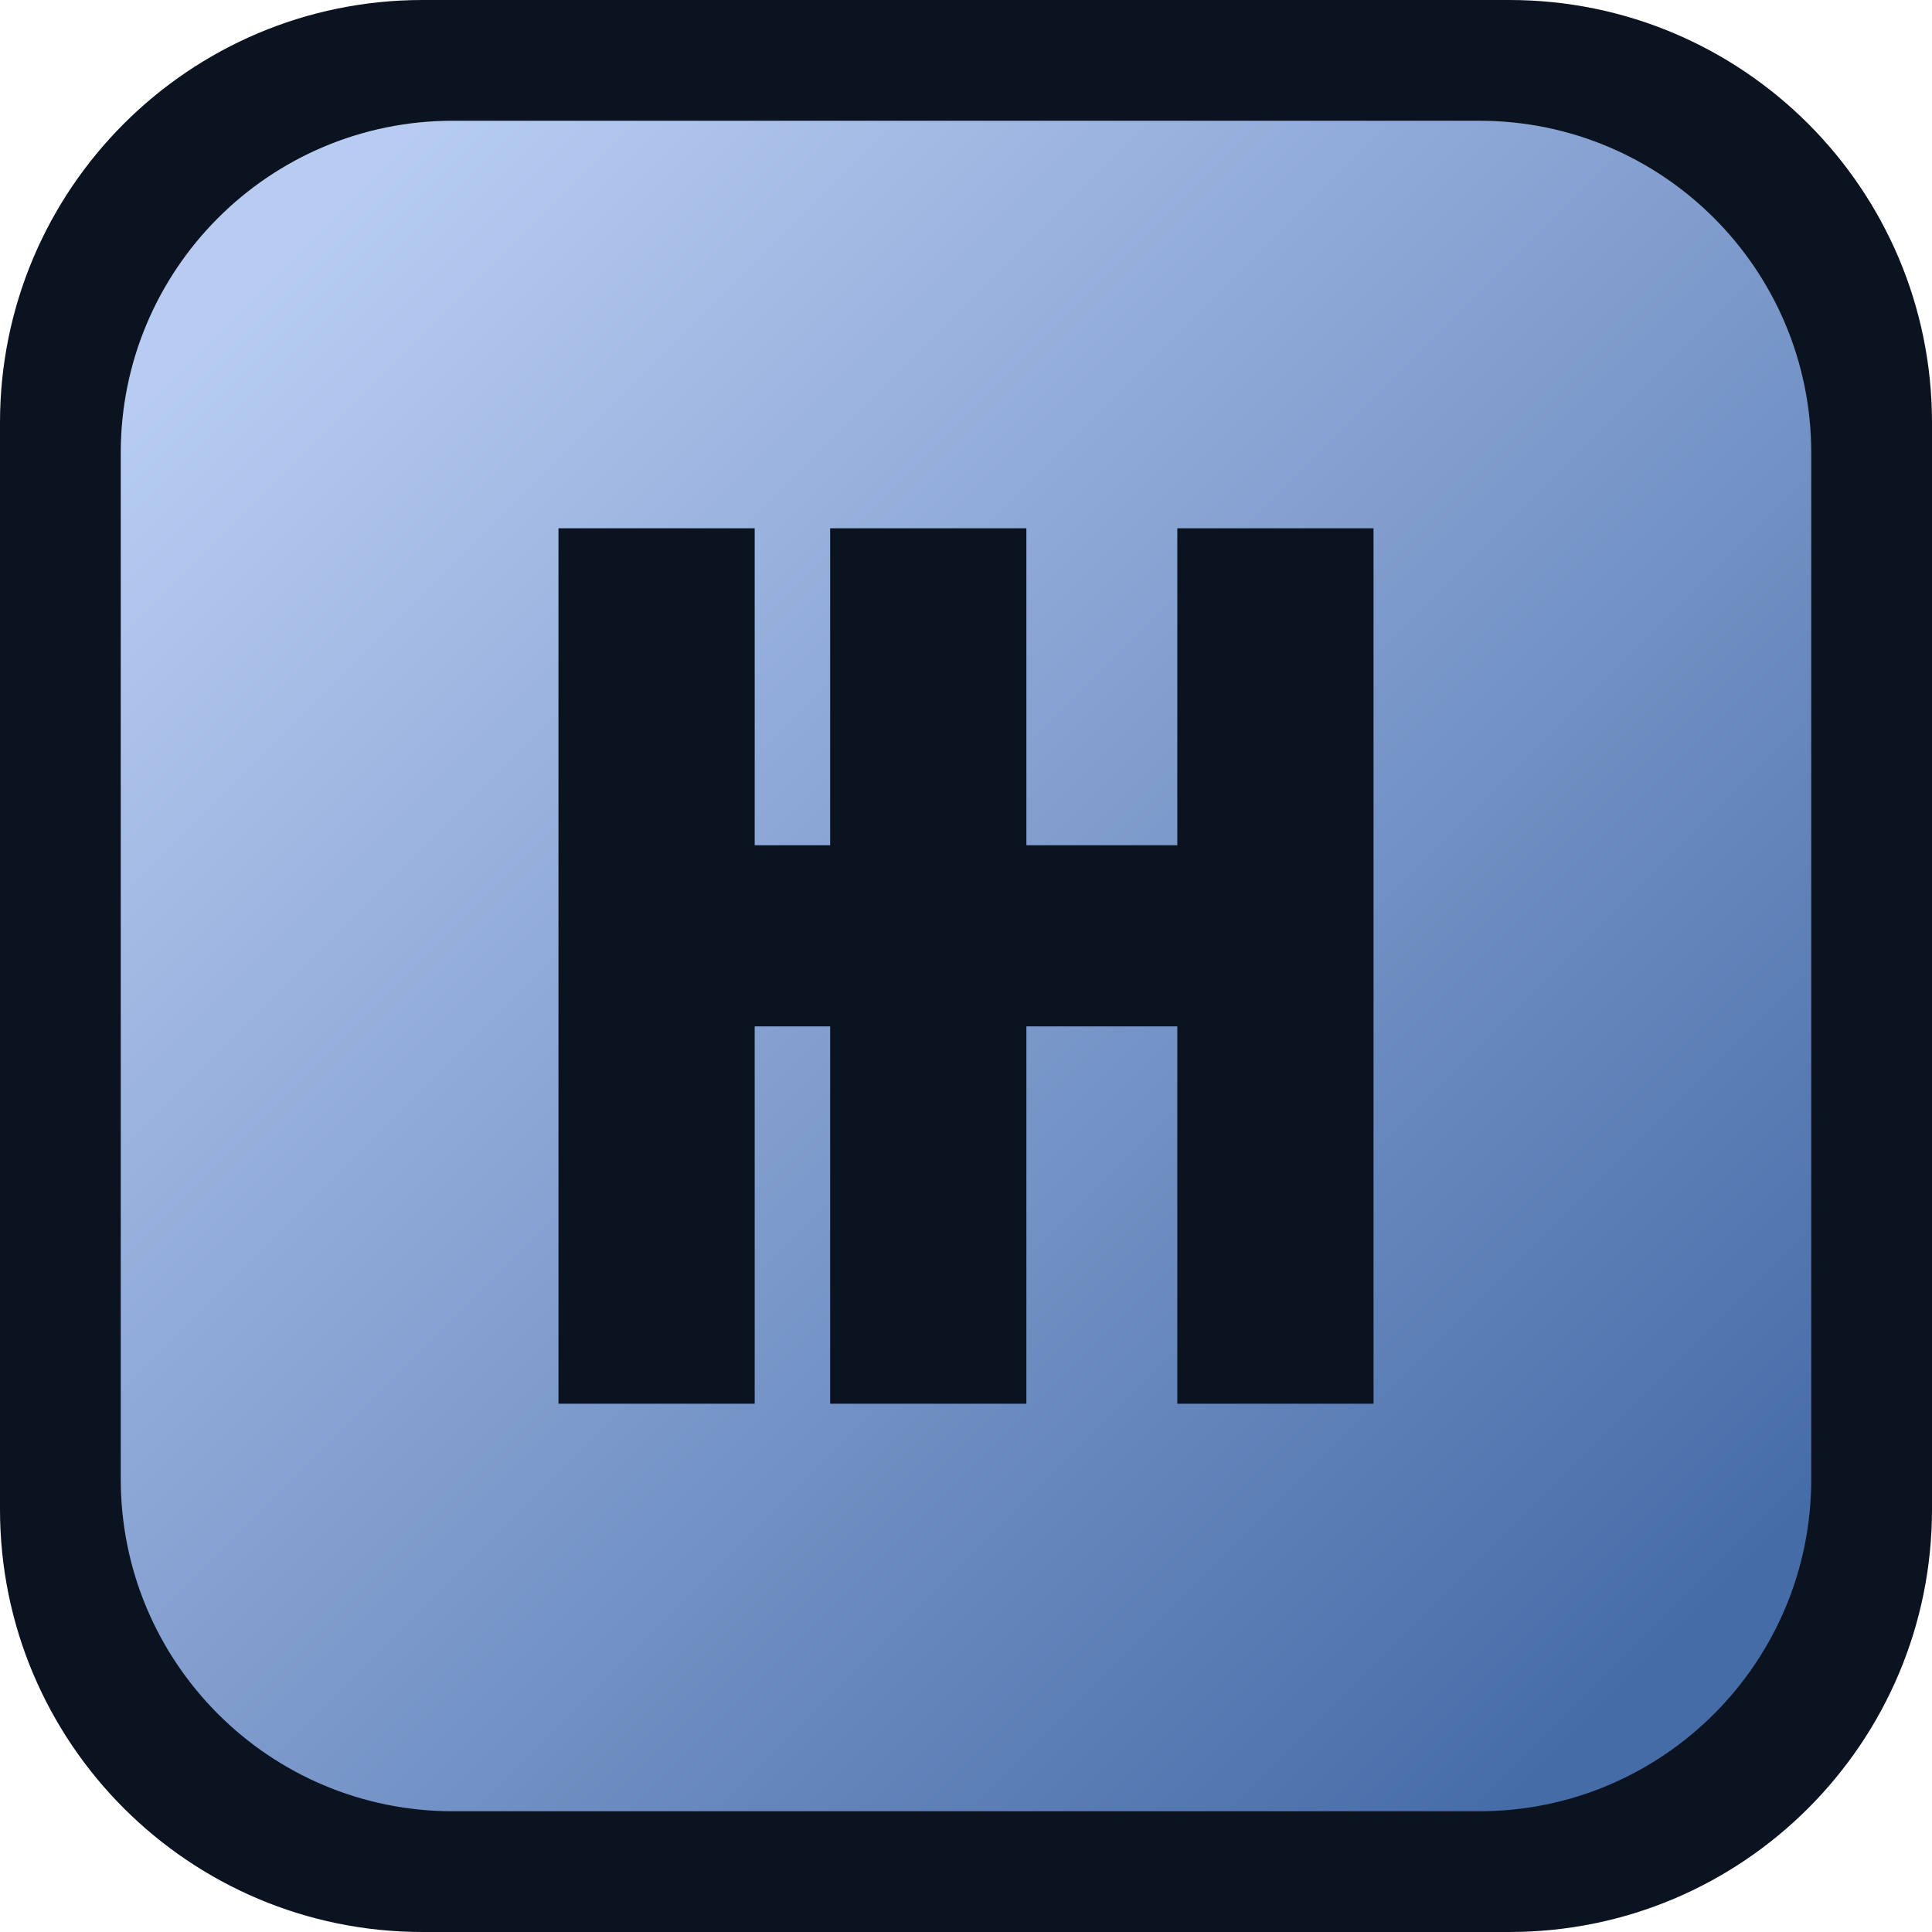
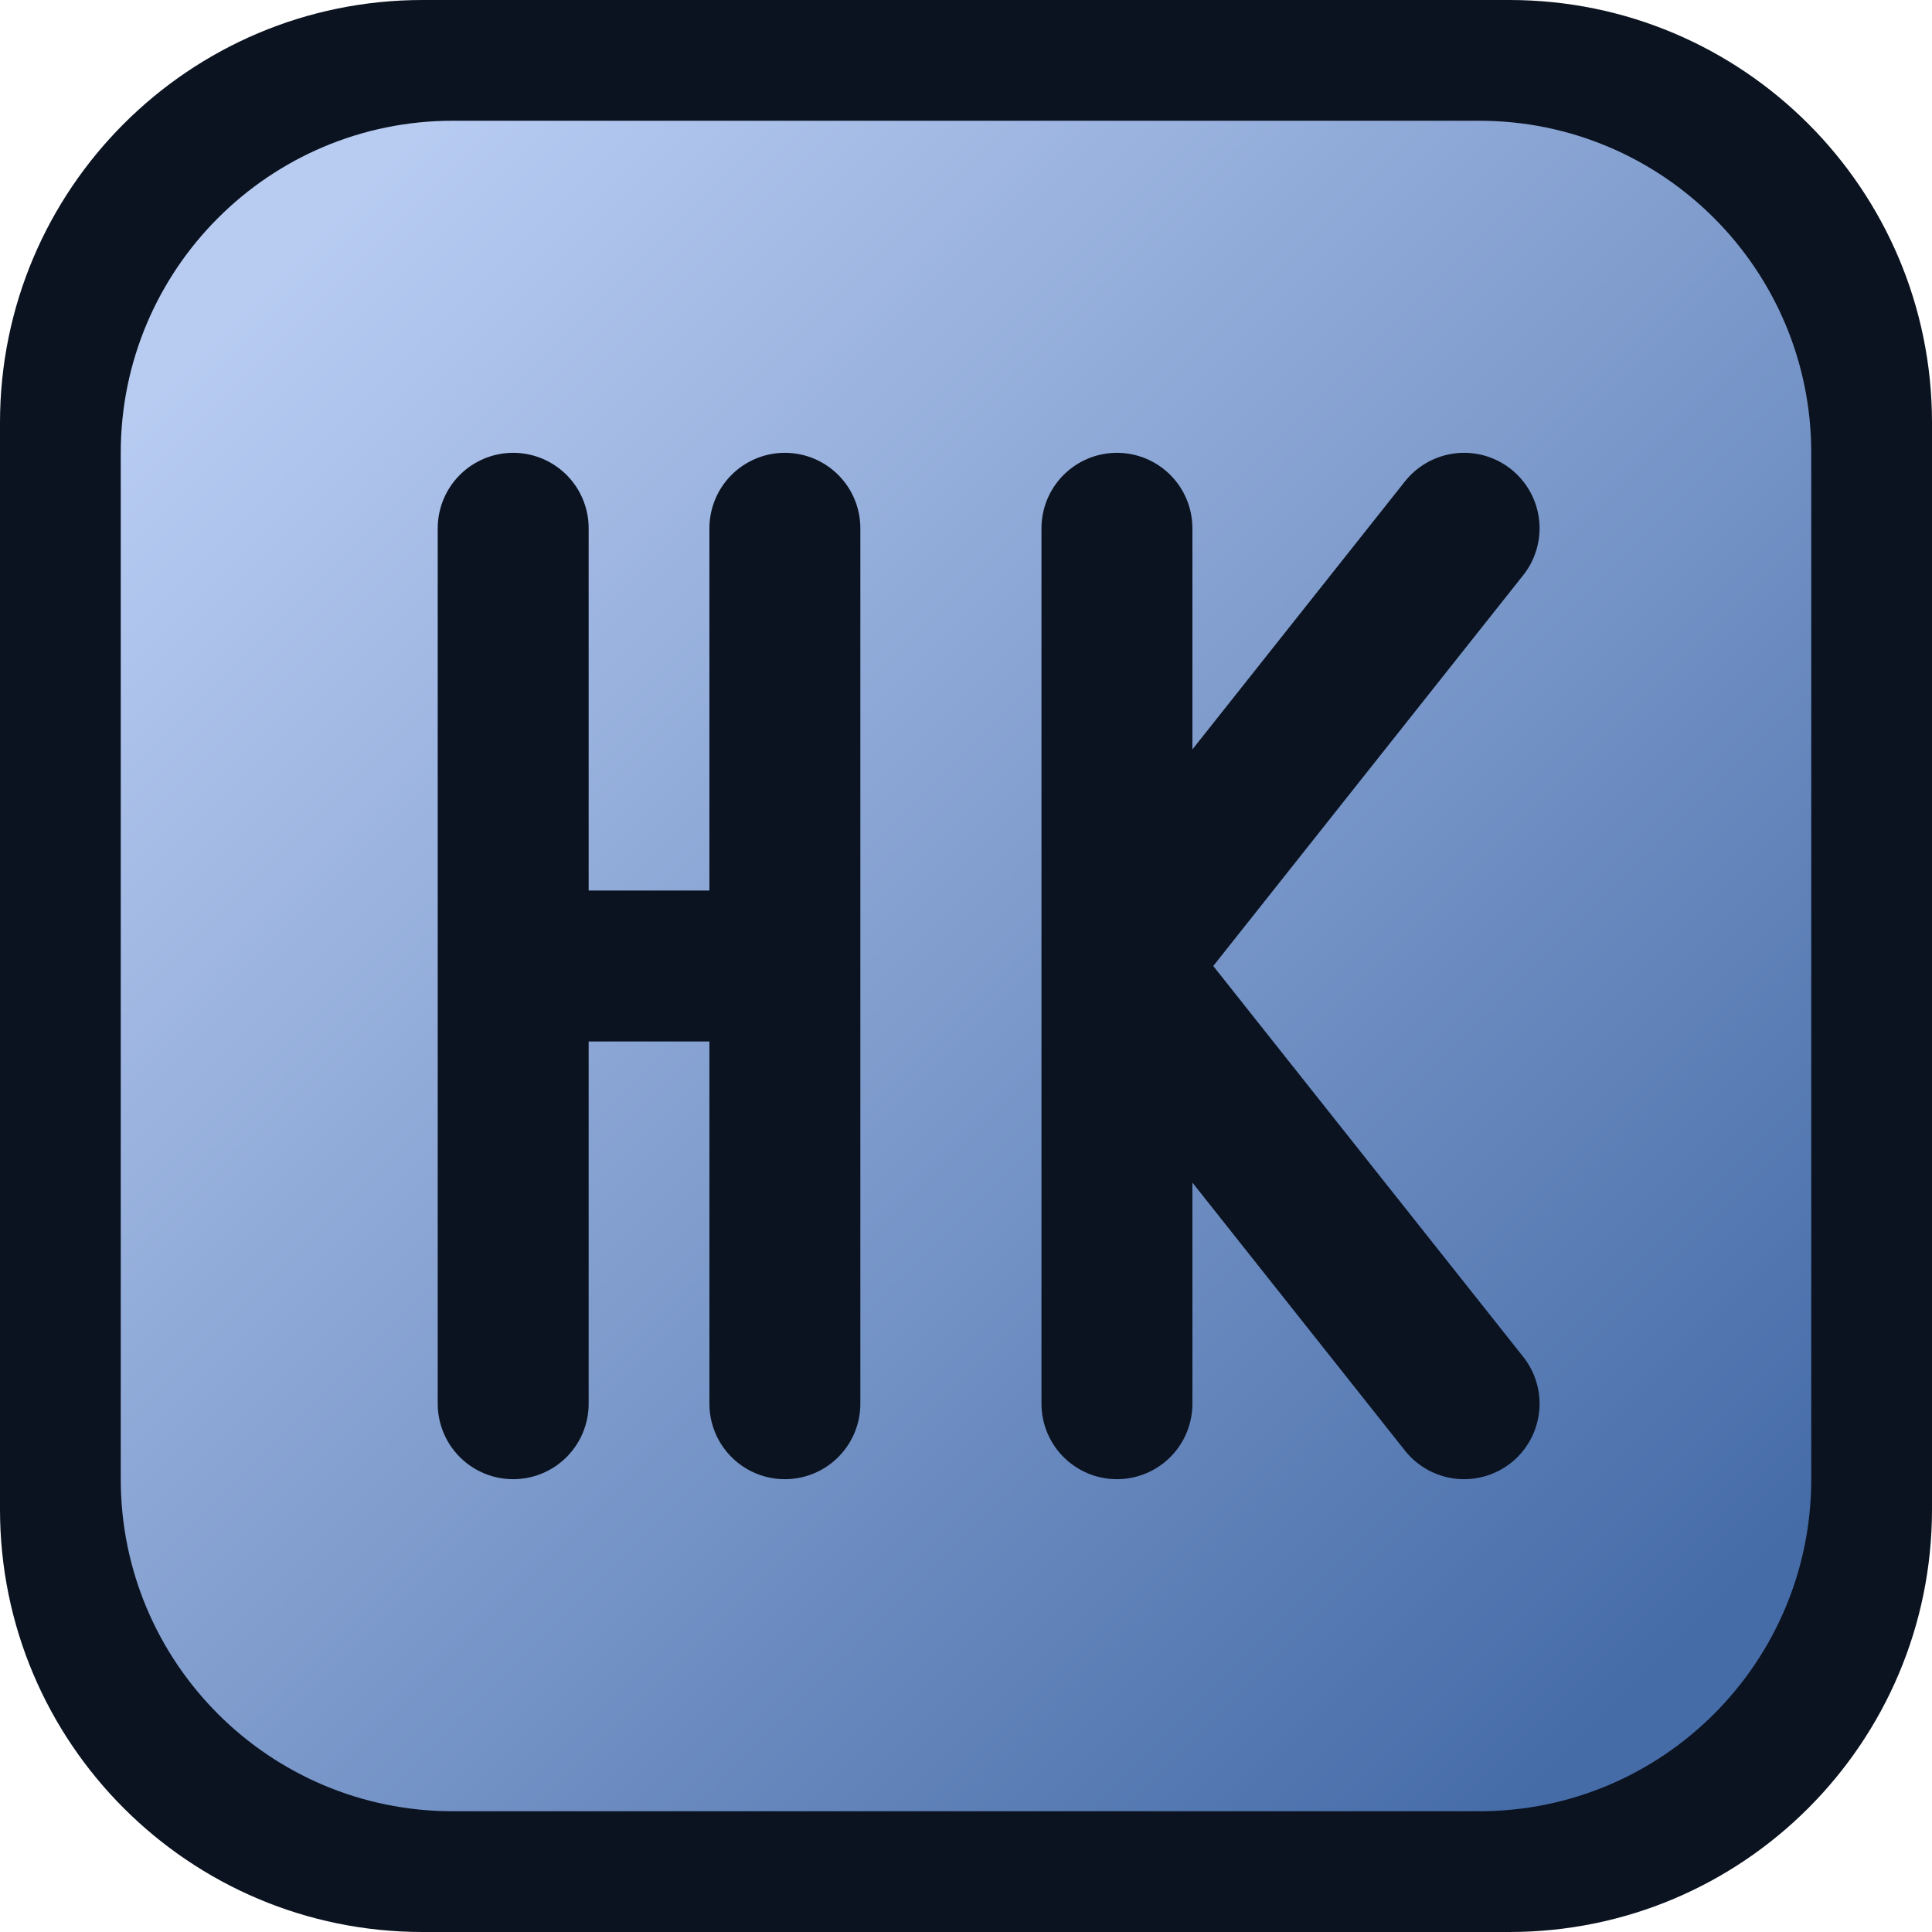
<svg xmlns="http://www.w3.org/2000/svg" viewBox="0 0 128 128" role="img" aria-label="HK monogram">
  <defs>
    <linearGradient id="bg" x1="18" x2="110" y1="18" y2="110" gradientUnits="userSpaceOnUse">
      <stop stop-color="#b8ccf2" />
      <stop offset="1" stop-color="#466ca8" />
    </linearGradient>
  </defs>
  <rect width="128" height="128" rx="28" fill="#0b1320" />
  <rect x="8" y="8" width="112" height="112" rx="22" fill="url(#bg)" />
-   <path d="M37 35h13v21h28V35h13v58H78V68H50v25H37V35Zm18 0h13v58H55V35Z" fill="#0b1320" />
+   <path d="M34 35V93M52 35V93M34 64H52M74 35V93M74 64L97 35M74 64L97 93" fill="none" stroke="#0b1320" stroke-linecap="round" stroke-linejoin="round" stroke-width="10" />
</svg>
